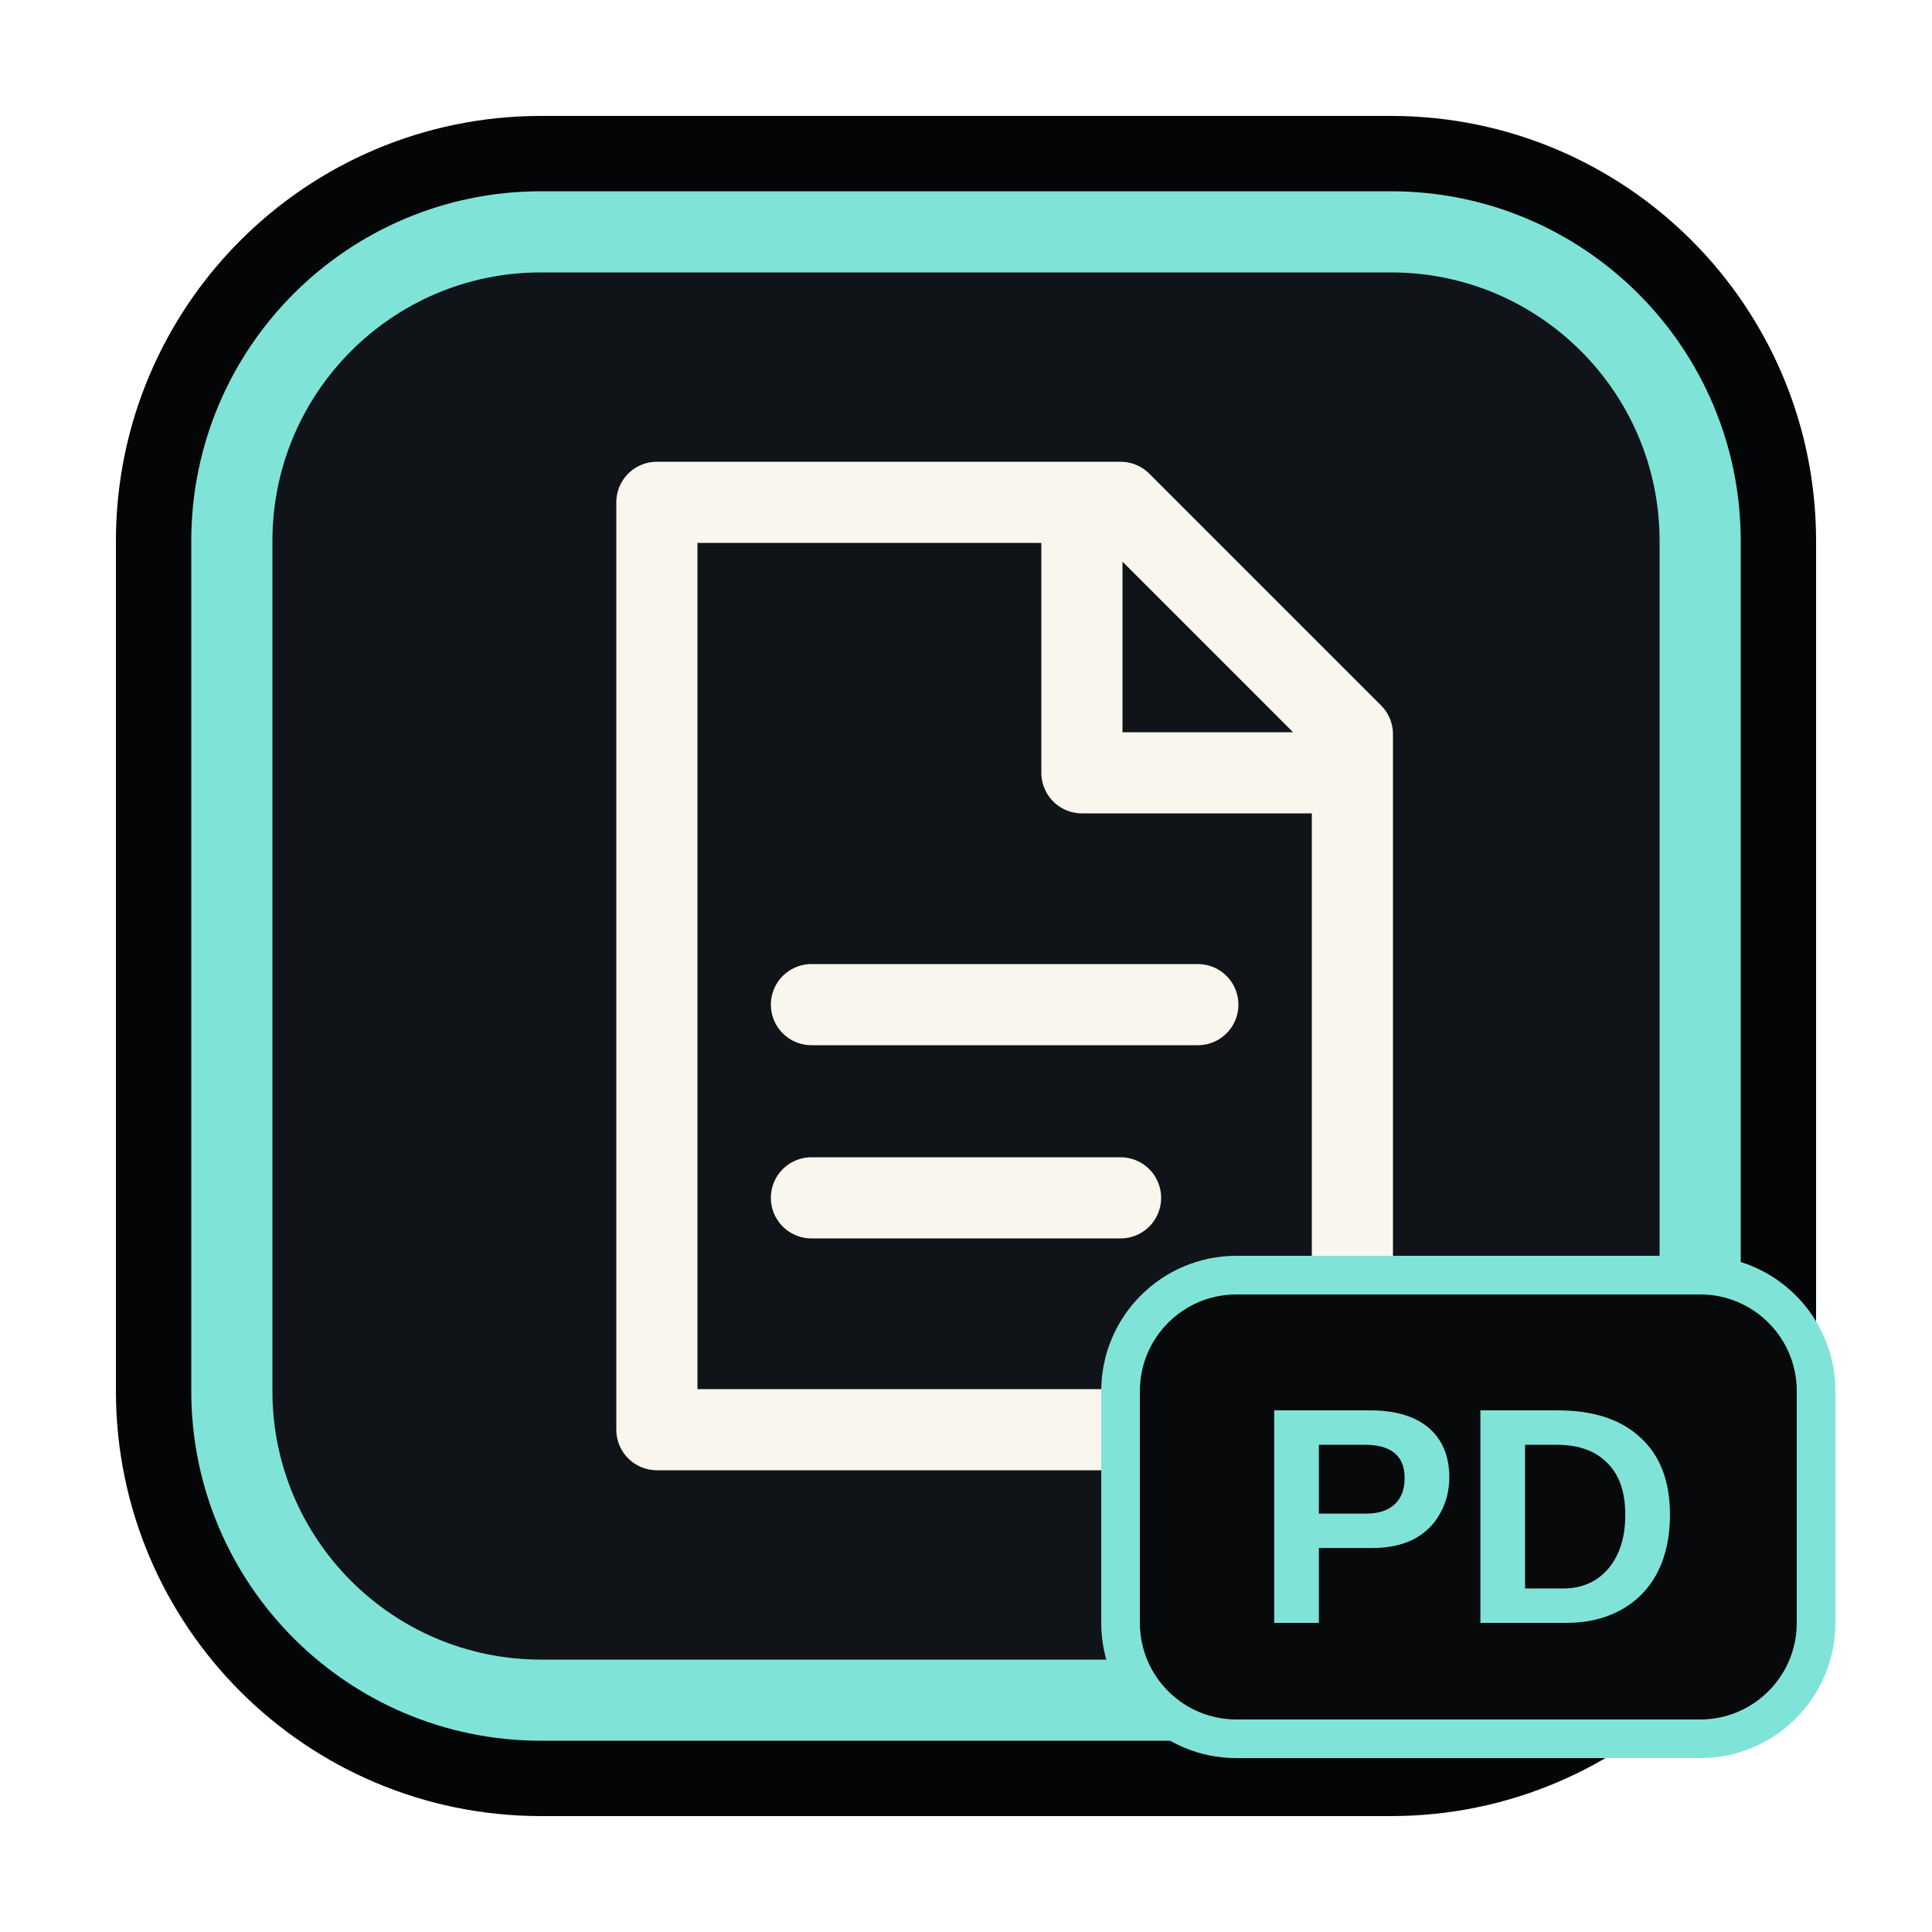
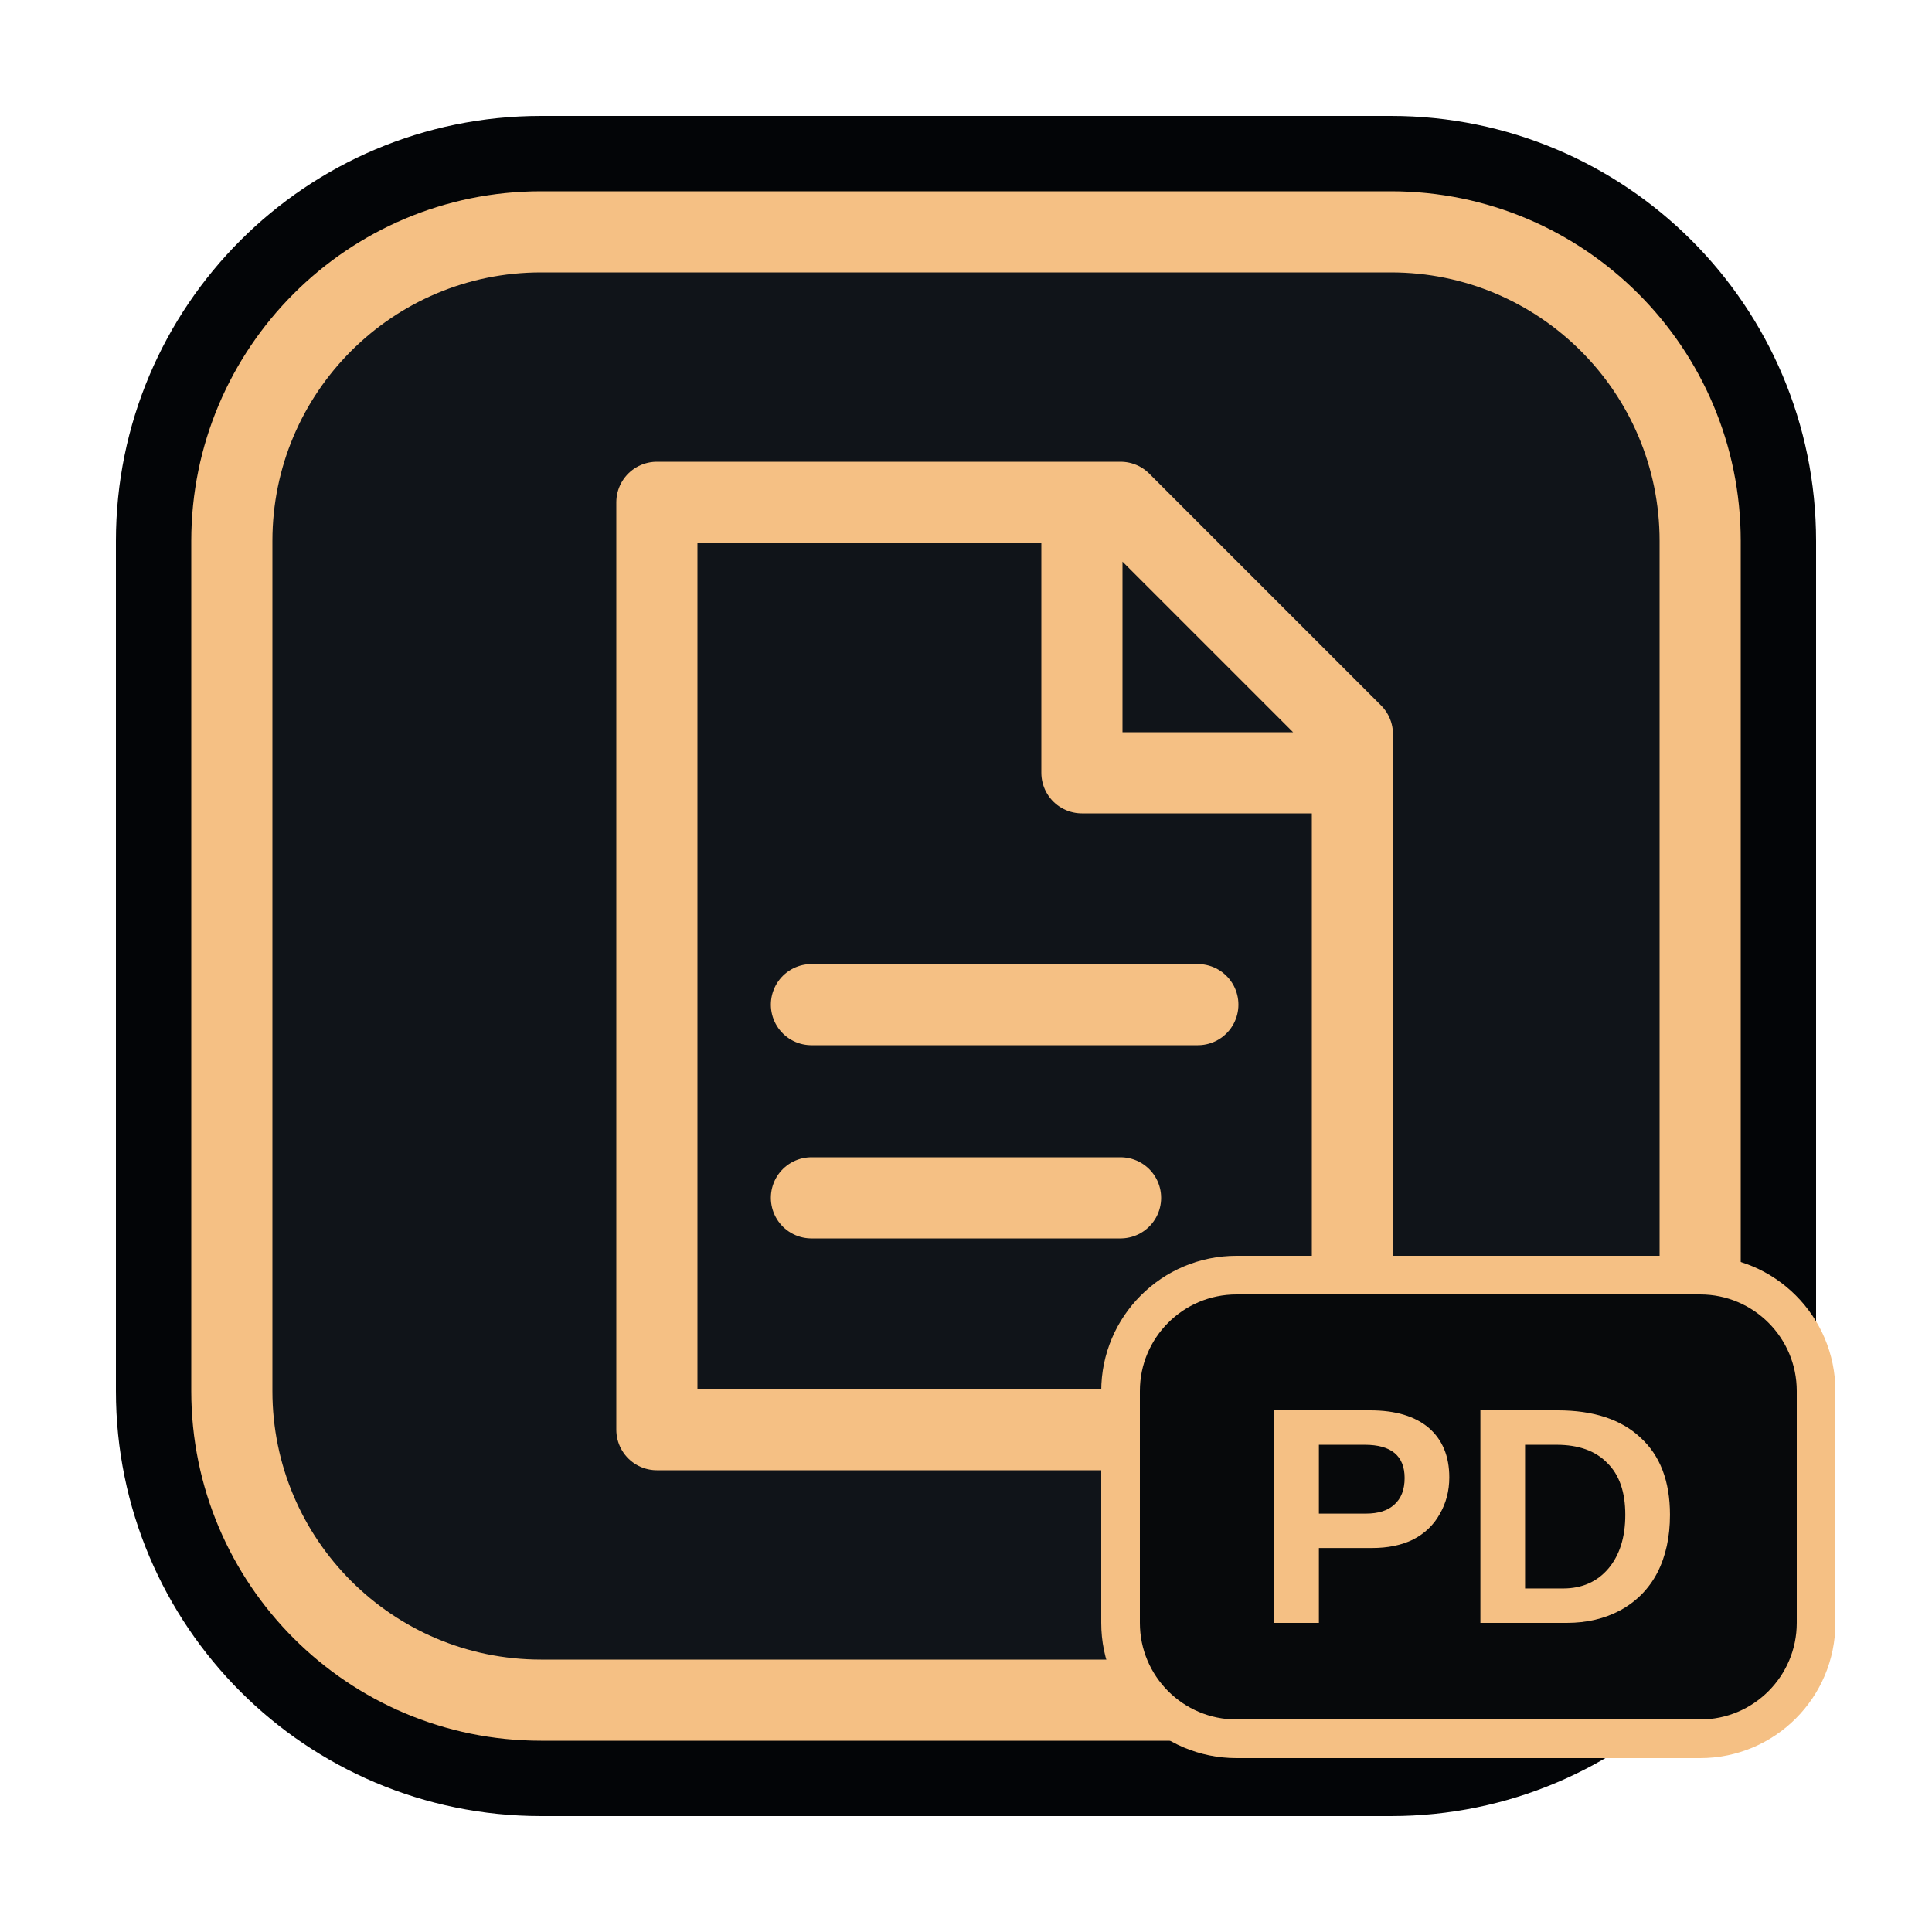
<svg xmlns="http://www.w3.org/2000/svg" viewBox="-3 -3 50 50">
  <g stroke="#030507" stroke-width="6" stroke-linejoin="round" fill="#101419">
    <rect x="3" y="3" width="38" height="38" rx="8" />
  </g>
-   <g fill="#101419" stroke="#7fe4d7" stroke-width="2.1" stroke-linejoin="round">
+   <g fill="#101419" stroke="hsl(32 85% 74%)" stroke-width="2.1" stroke-linejoin="round">
    <rect x="3" y="3" width="38" height="38" rx="8" />
  </g>
-   <g fill="none" stroke="#f9f7ed" stroke-width="2.1" stroke-linecap="round" stroke-linejoin="round">
+   <g fill="none" stroke="hsl(32 85% 74%)" stroke-width="2.1" stroke-linecap="round" stroke-linejoin="round">
    <path d="M14 10h12l6 6v18H14ZM25 10v7h7M18 23h10M18 28h8" />
  </g>
-   <rect x="26" y="30" width="18" height="12" rx="3" fill="#07090b" stroke="#7fe4d7" />
-   <text x="35" y="39" text-anchor="middle" fill="#7fe4d7" font-family="Arial,sans-serif" font-weight="700" font-size="8">PD</text>
+   <rect x="26" y="30" width="18" height="12" rx="3" fill="#07090b" stroke="hsl(32 85% 74%)" />
+   <text x="35" y="39" text-anchor="middle" fill="hsl(32 85% 74%)" font-family="Arial,sans-serif" font-weight="700" font-size="8">PD</text>
</svg>
